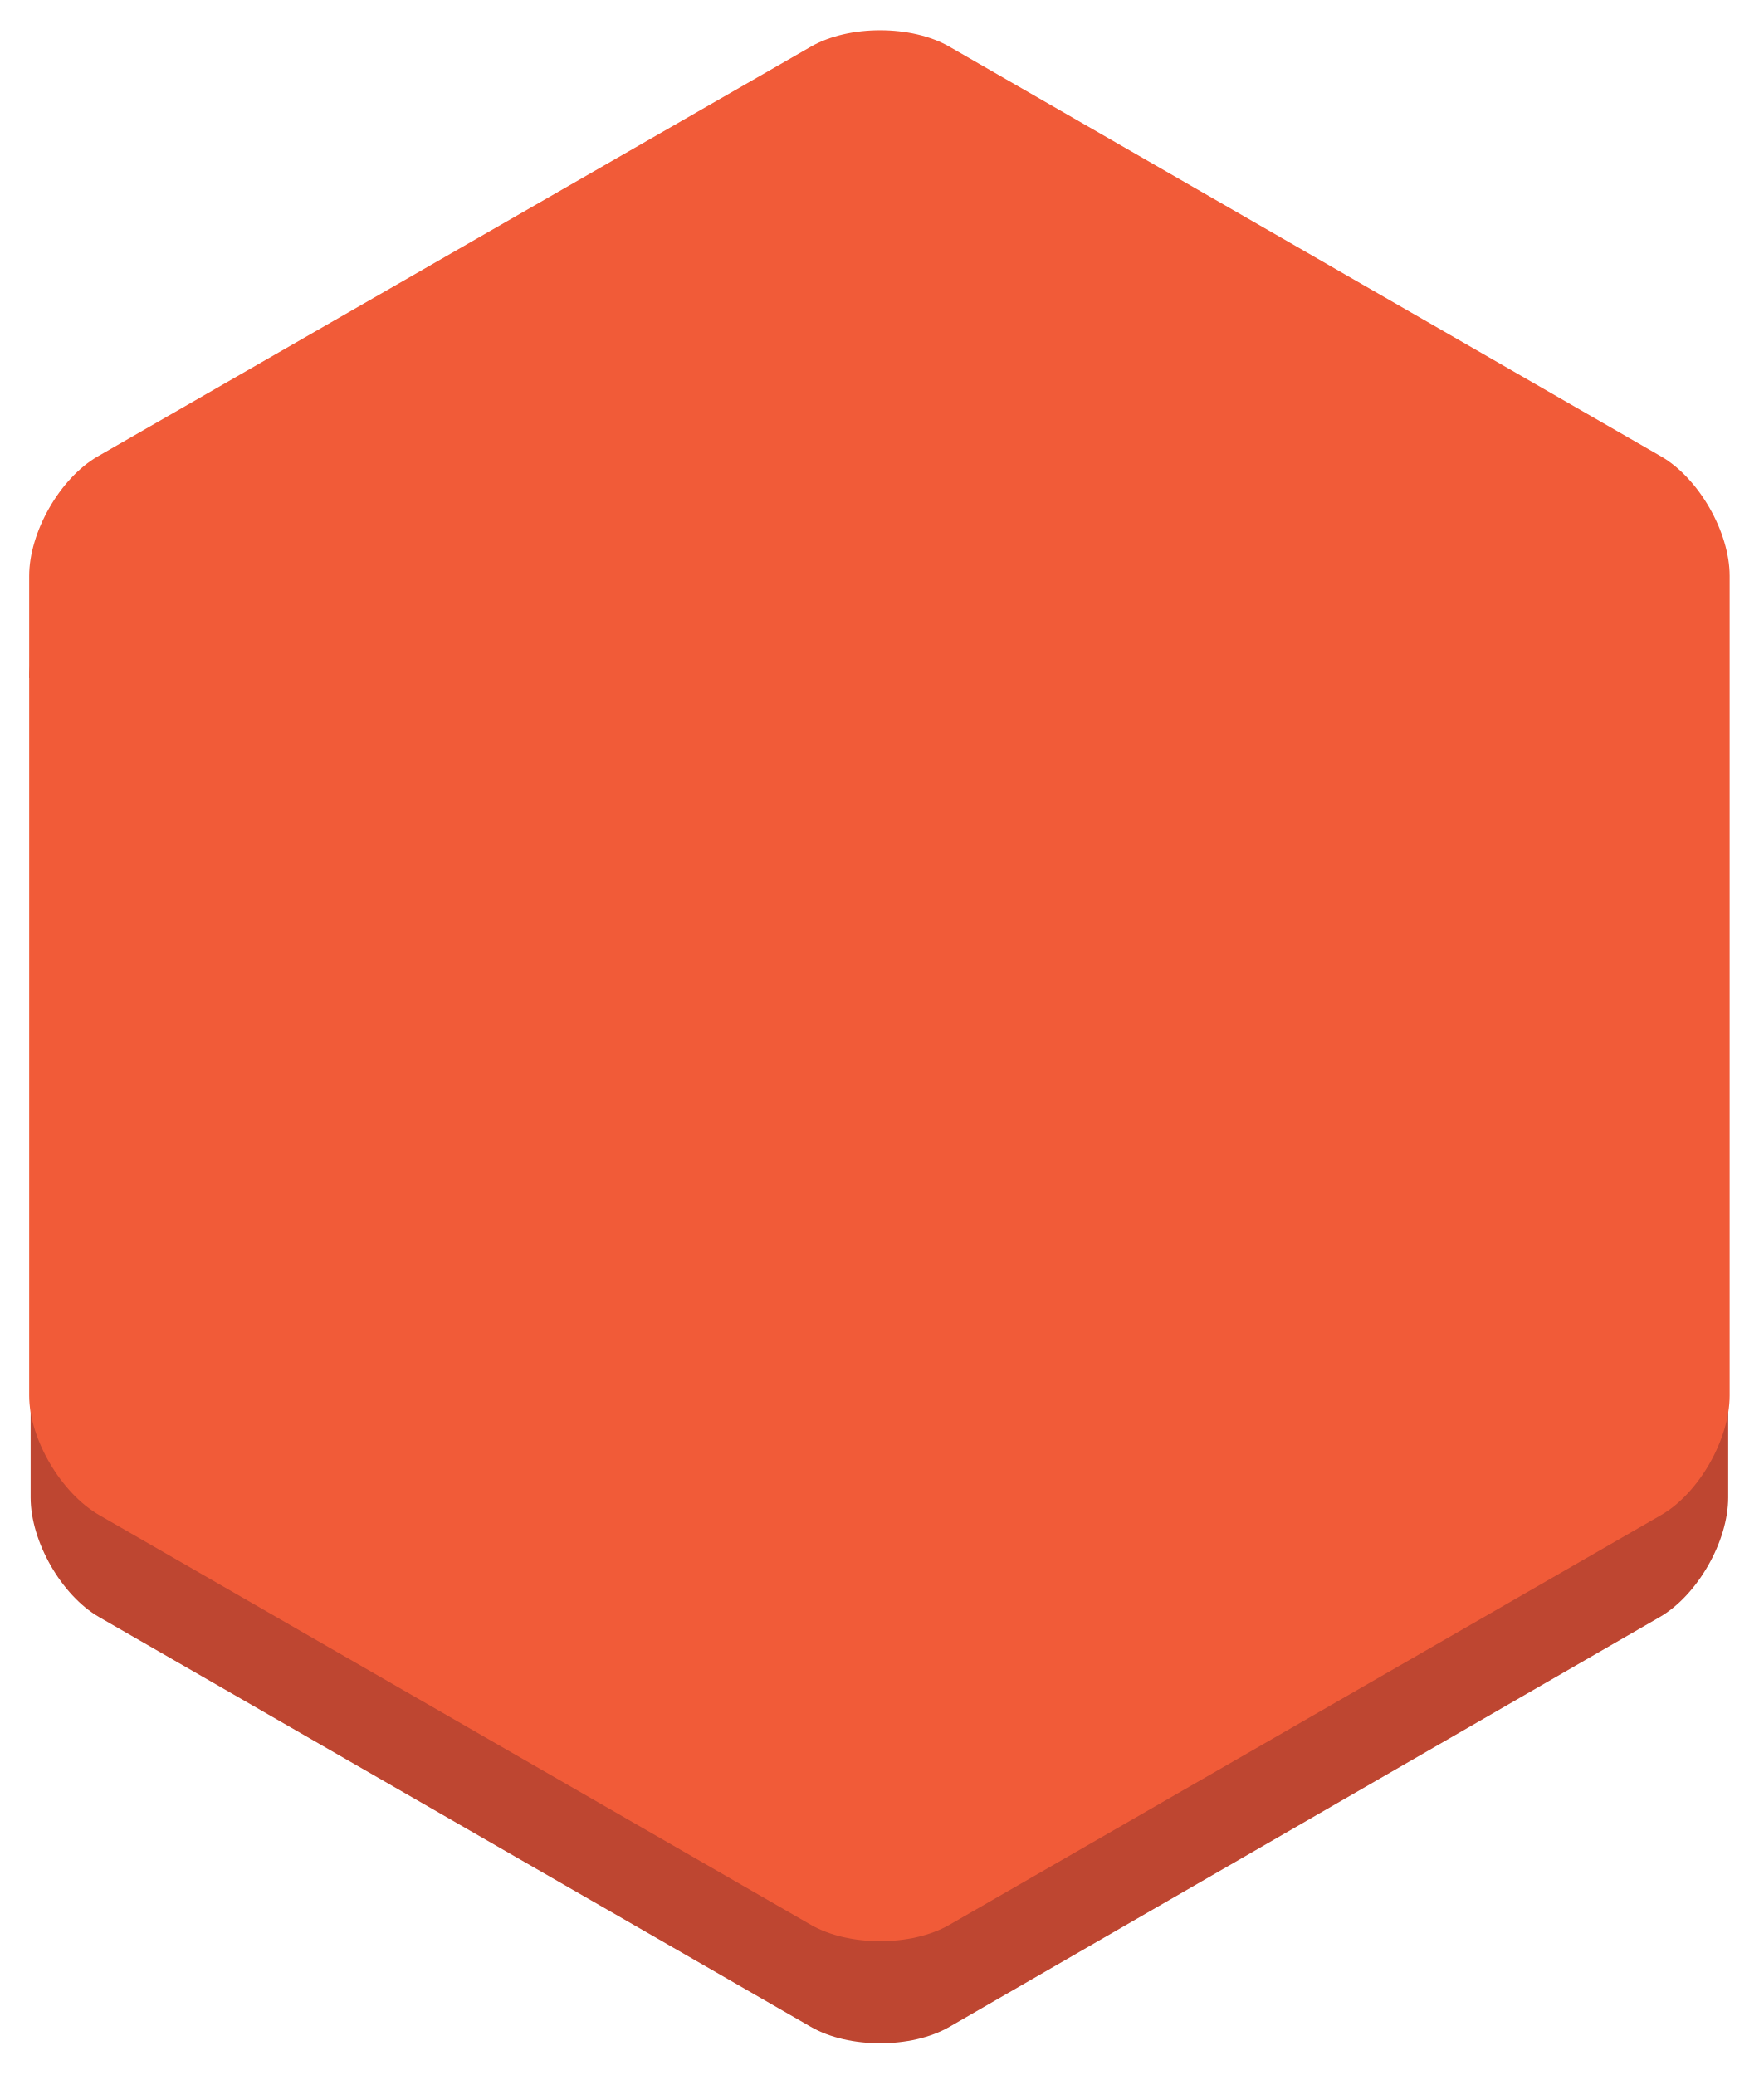
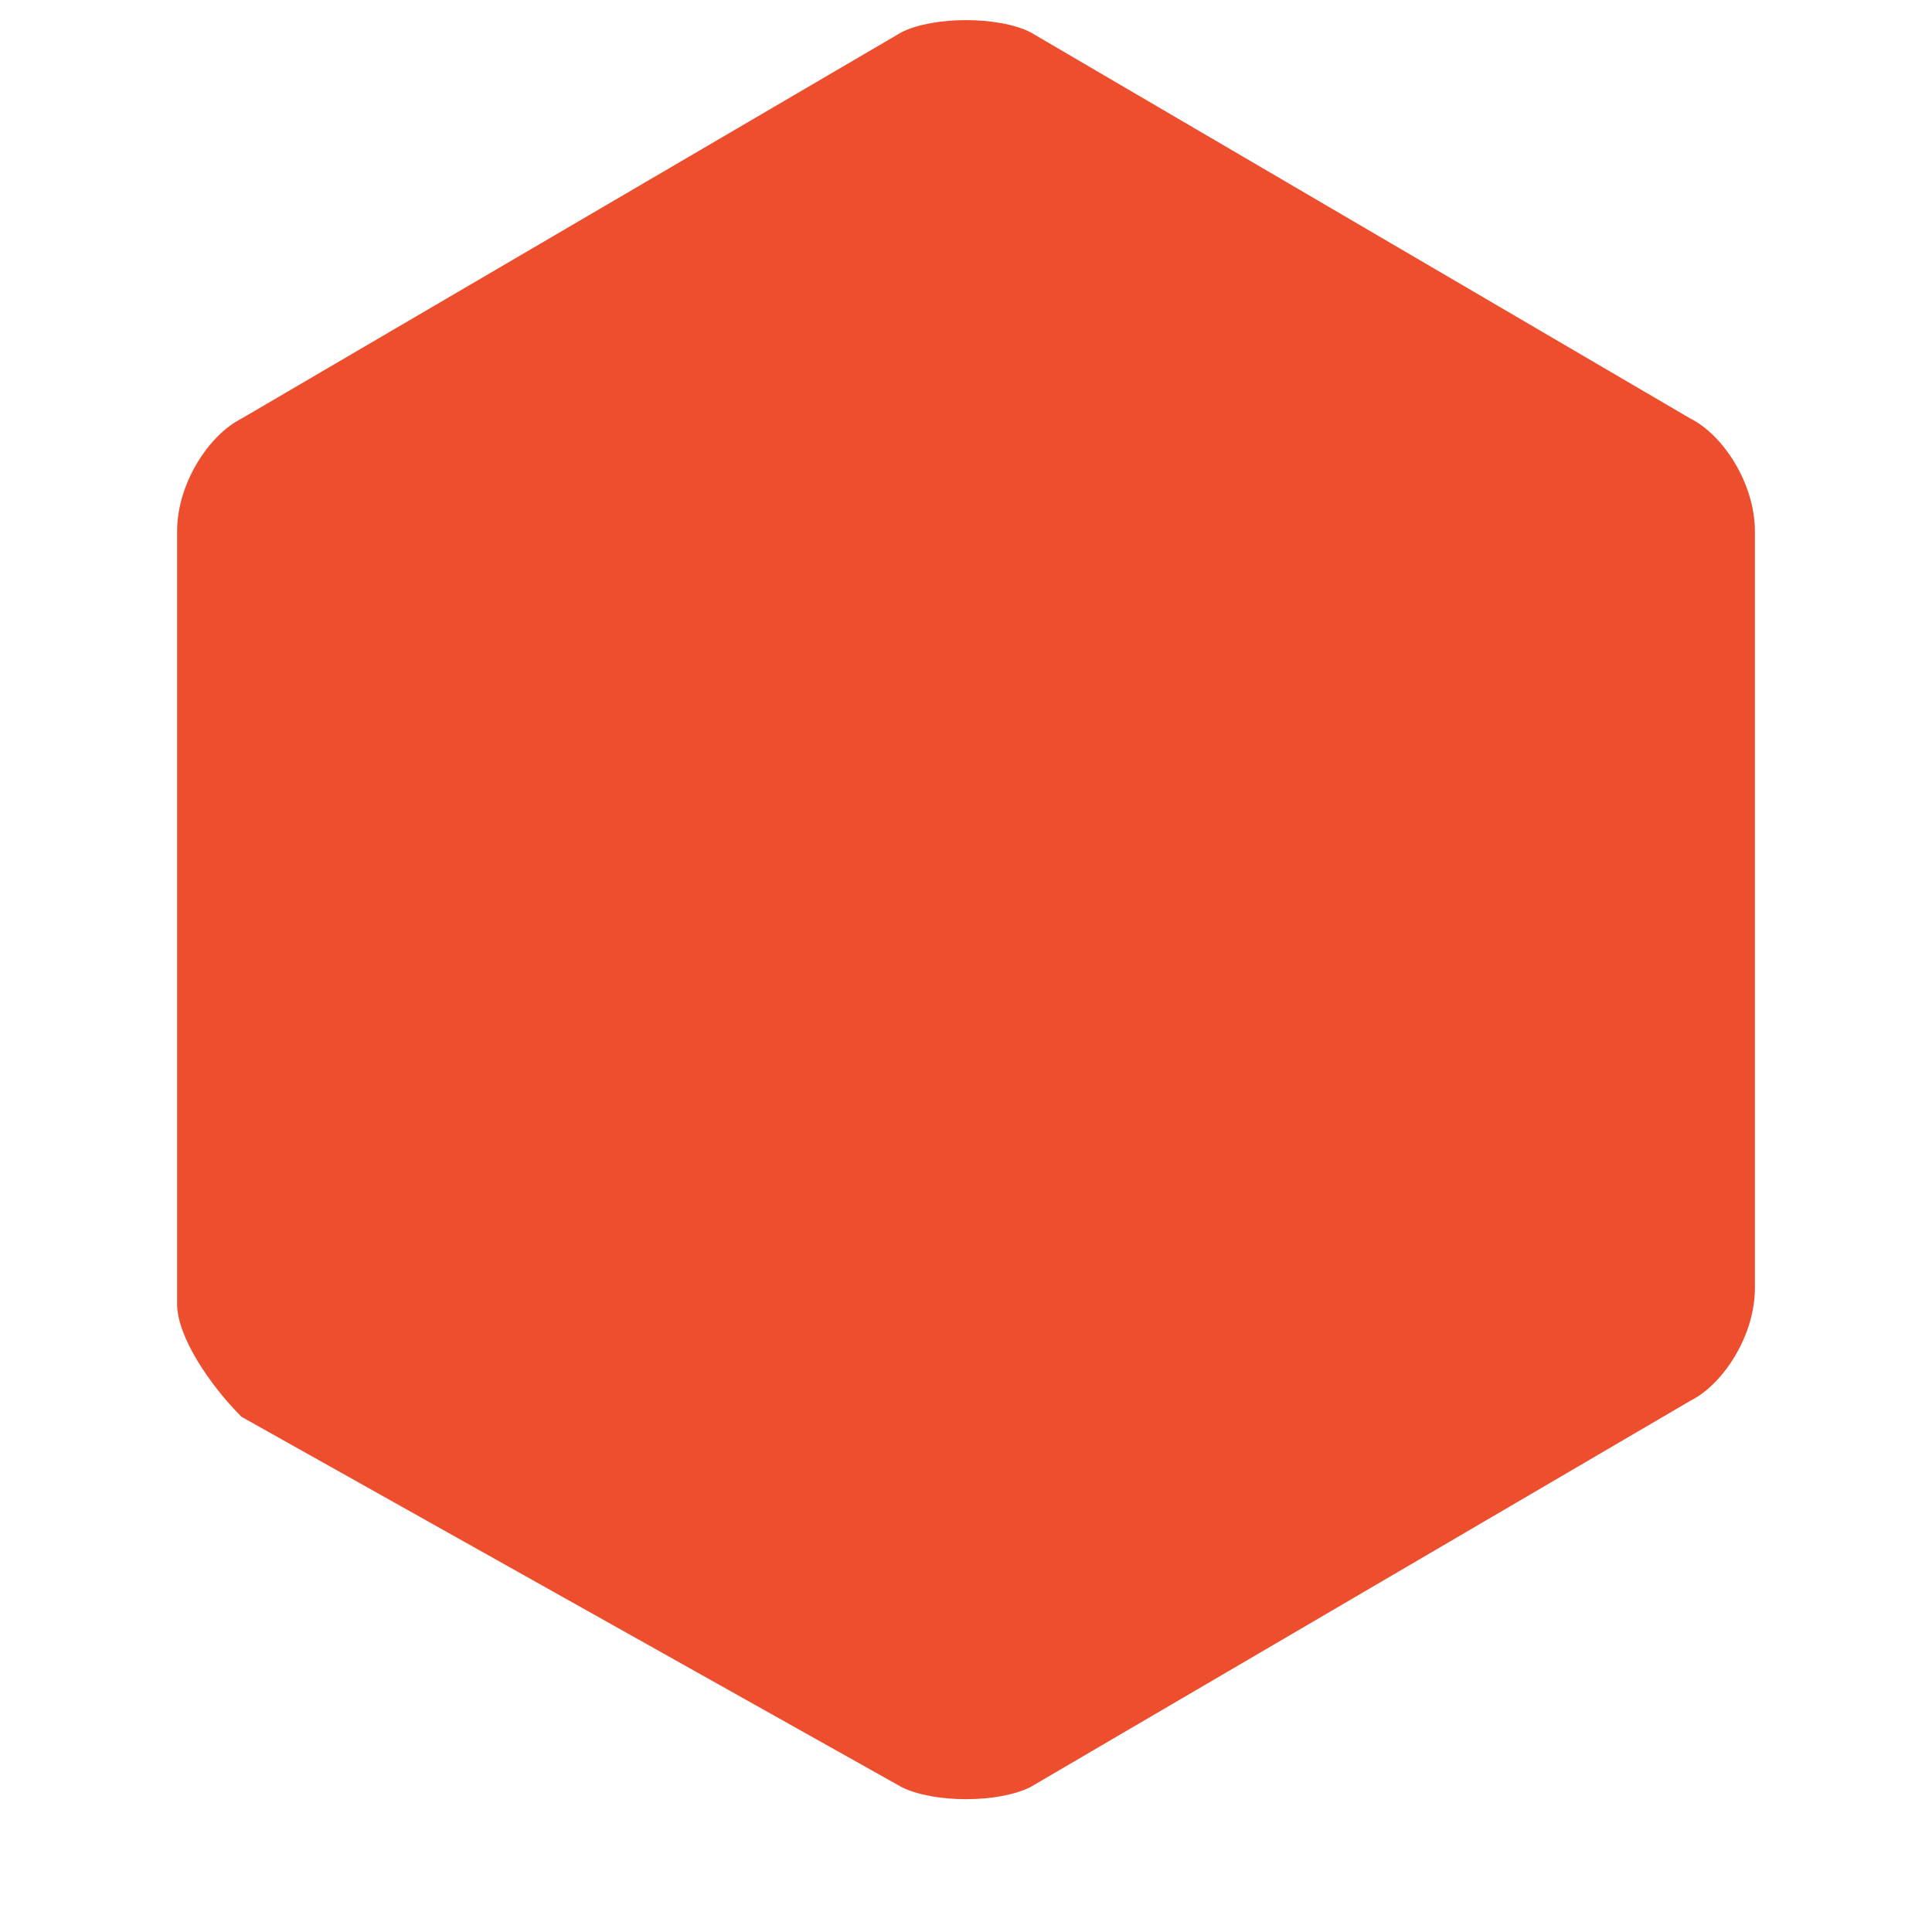
- <svg xmlns="http://www.w3.org/2000/svg" version="1.1" id="Layer_1" x="0px" y="0px" viewBox="0 0 120.9 142.3" enable-background="new 0 0 120.9 142.3" xml:space="preserve">
+ <svg xmlns="http://www.w3.org/2000/svg" version="1.1" id="Layer_1" x="0px" y="0px" viewBox="0 0 12 12" enable-background="new 0 0 12 12" xml:space="preserve">
  <g>
    <g>
-       <path fill="#BE4631" d="M2,46.5c0-3,2.1-6.7,4.7-8.2l48.8-28.1c2.6-1.5,6.9-1.5,9.5,0l48.8,28.1c2.6,1.5,4.7,5.2,4.7,8.2v56.2    c0,3-2.1,6.7-4.7,8.2L65.1,139c-2.6,1.5-6.9,1.5-9.5,0L6.8,110.9c-2.6-1.5-4.7-5.2-4.7-8.2V46.5z" />
-     </g>
-     <g>
-       <path fill="#F15B38" d="M2,39.5c0-3,2.1-6.7,4.7-8.2L55.6,3.2c2.6-1.5,6.9-1.5,9.5,0l48.8,28.1c2.6,1.5,4.7,5.2,4.7,8.2v56.2    c0,3-2.1,6.7-4.7,8.2L65.1,132c-2.6,1.5-6.9,1.5-9.5,0L6.8,103.9C4.2,102.4,2,98.7,2,95.7V39.5z" />
+       <path fill="#ED4F2E" d="M1.1,3.3c0-0.3,0.2-0.6,0.4-0.7l4.1-2.4c0.2-0.1,0.6-0.1,0.8,0l4.1,2.4c0.2,0.1,0.4,0.4,0.4,0.7v4.7    c0,0.3-0.2,0.6-0.4,0.7l-4.1,2.4c-0.2,0.1-0.6,0.1-0.8,0L1.5,8.8C1.3,8.6,1.1,8.3,1.1,8.1V3.3z" />
    </g>
  </g>
</svg>
